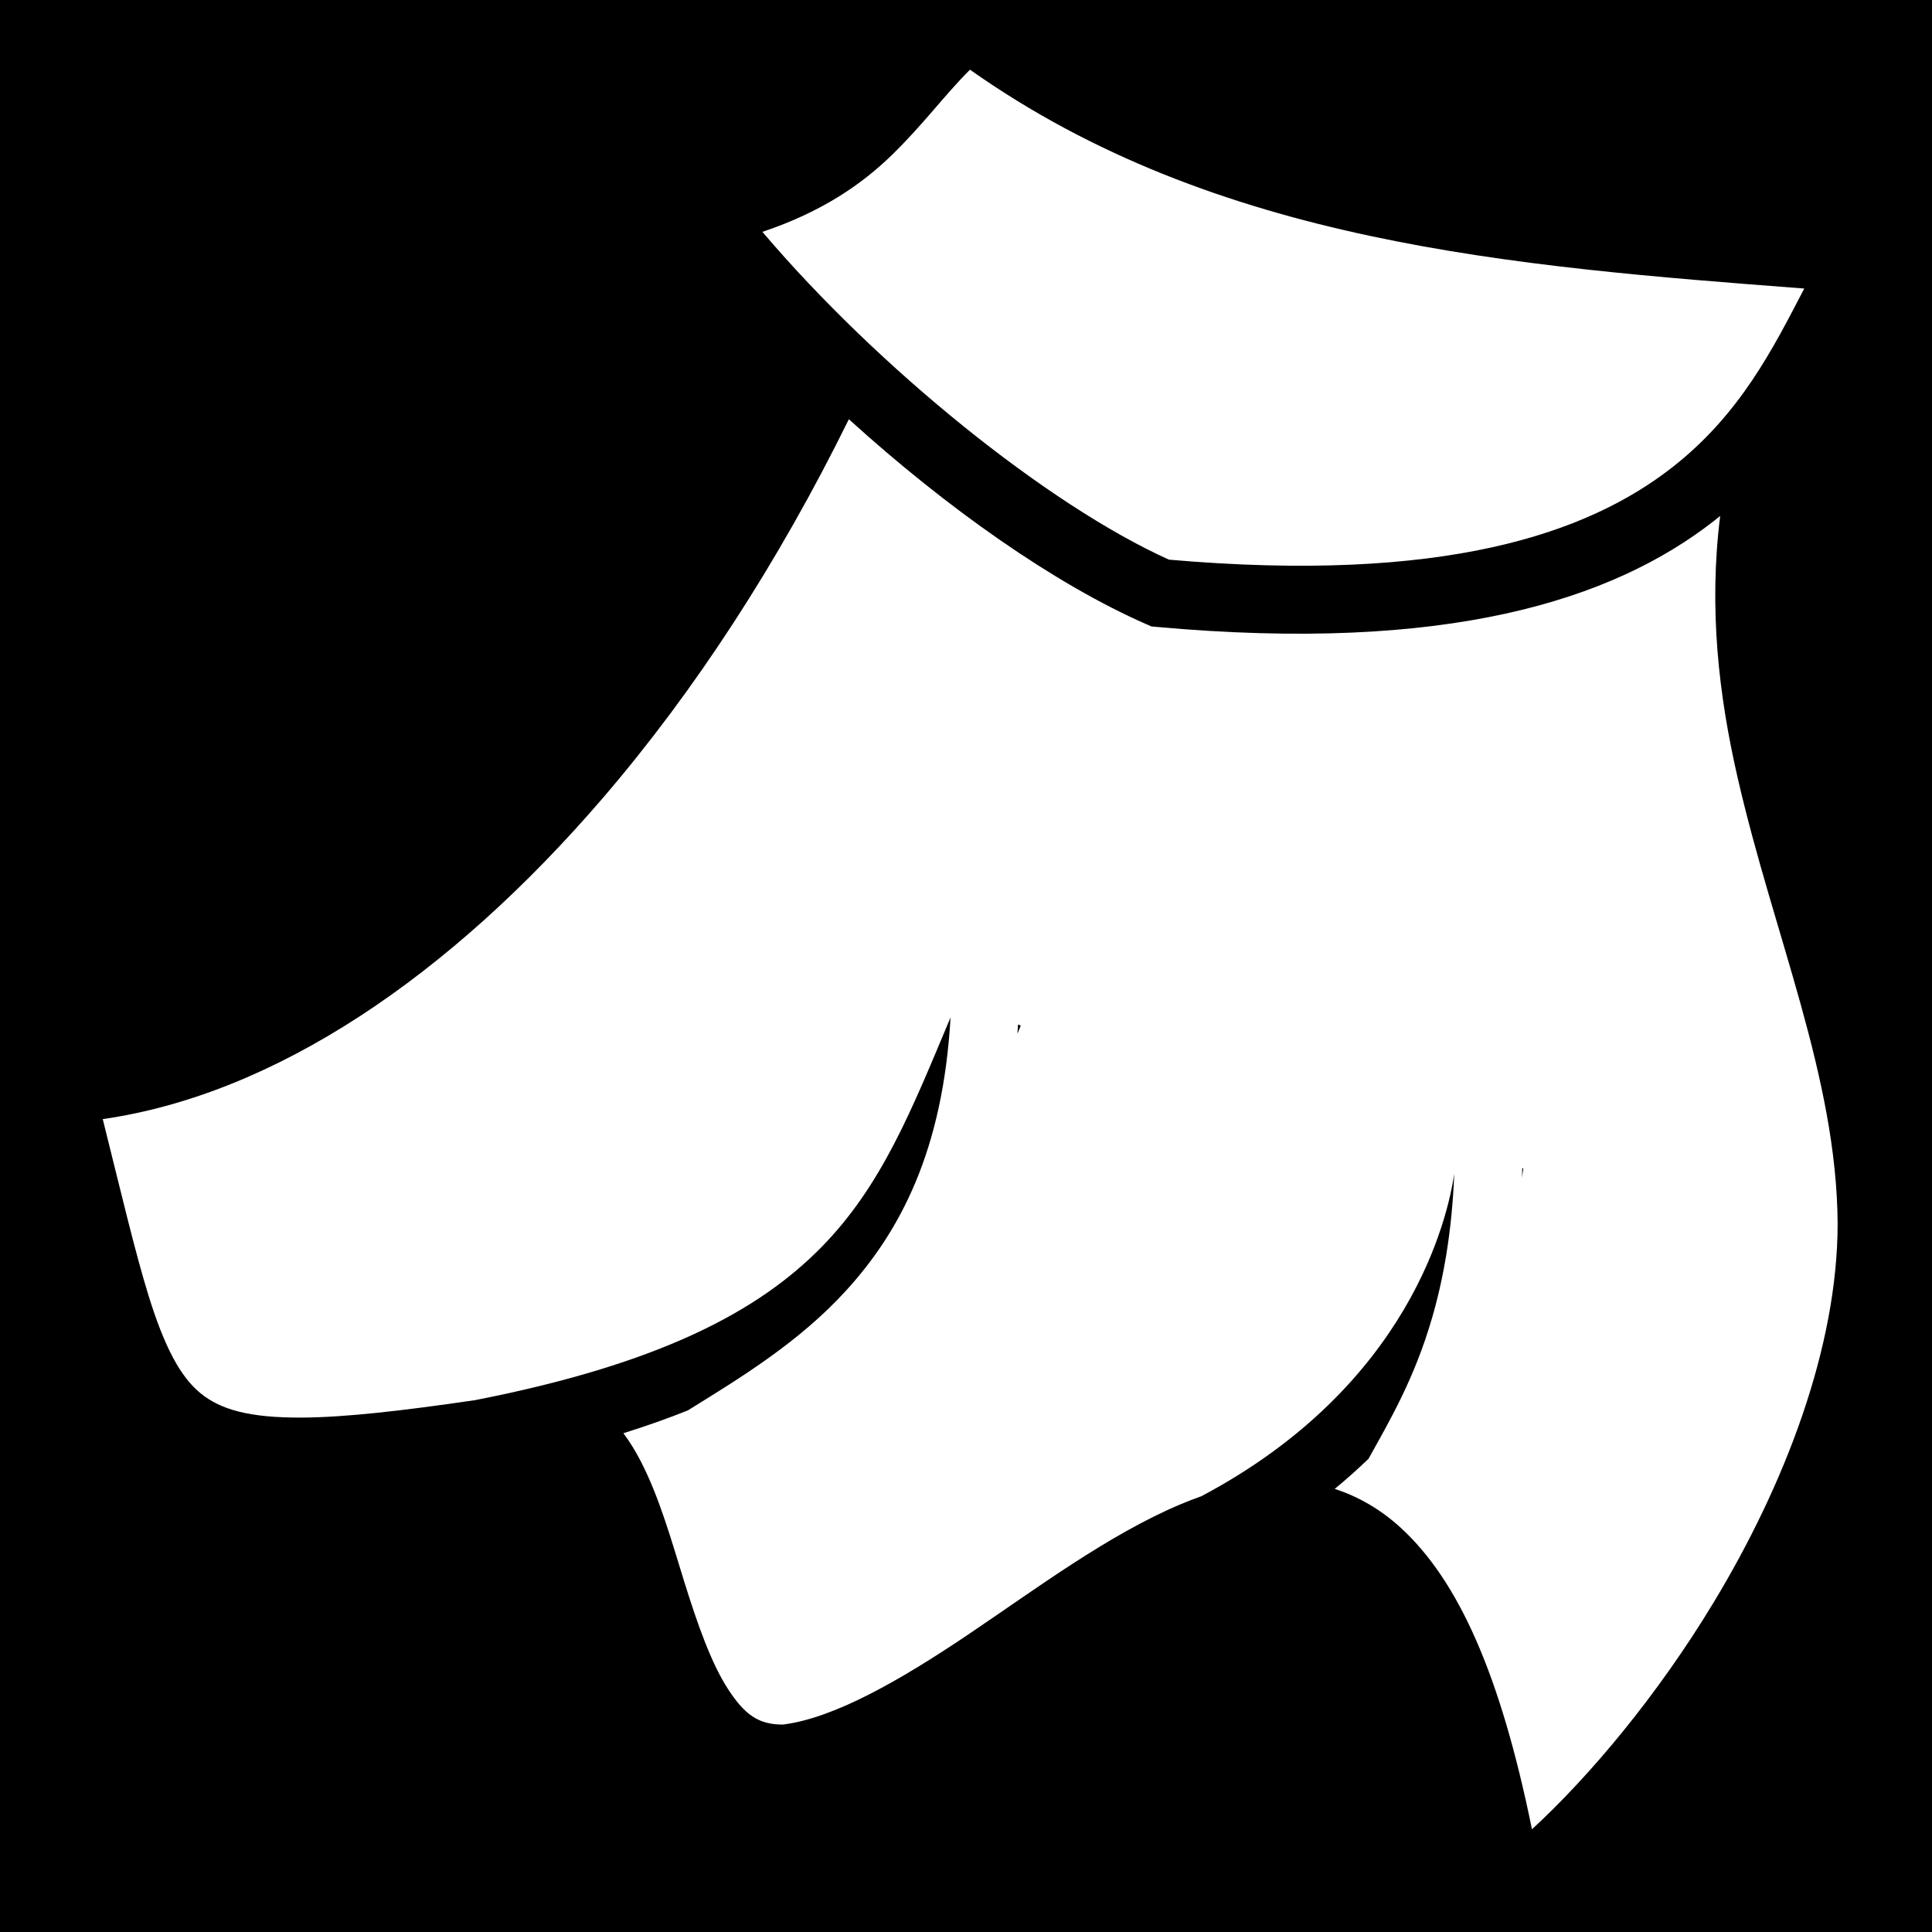
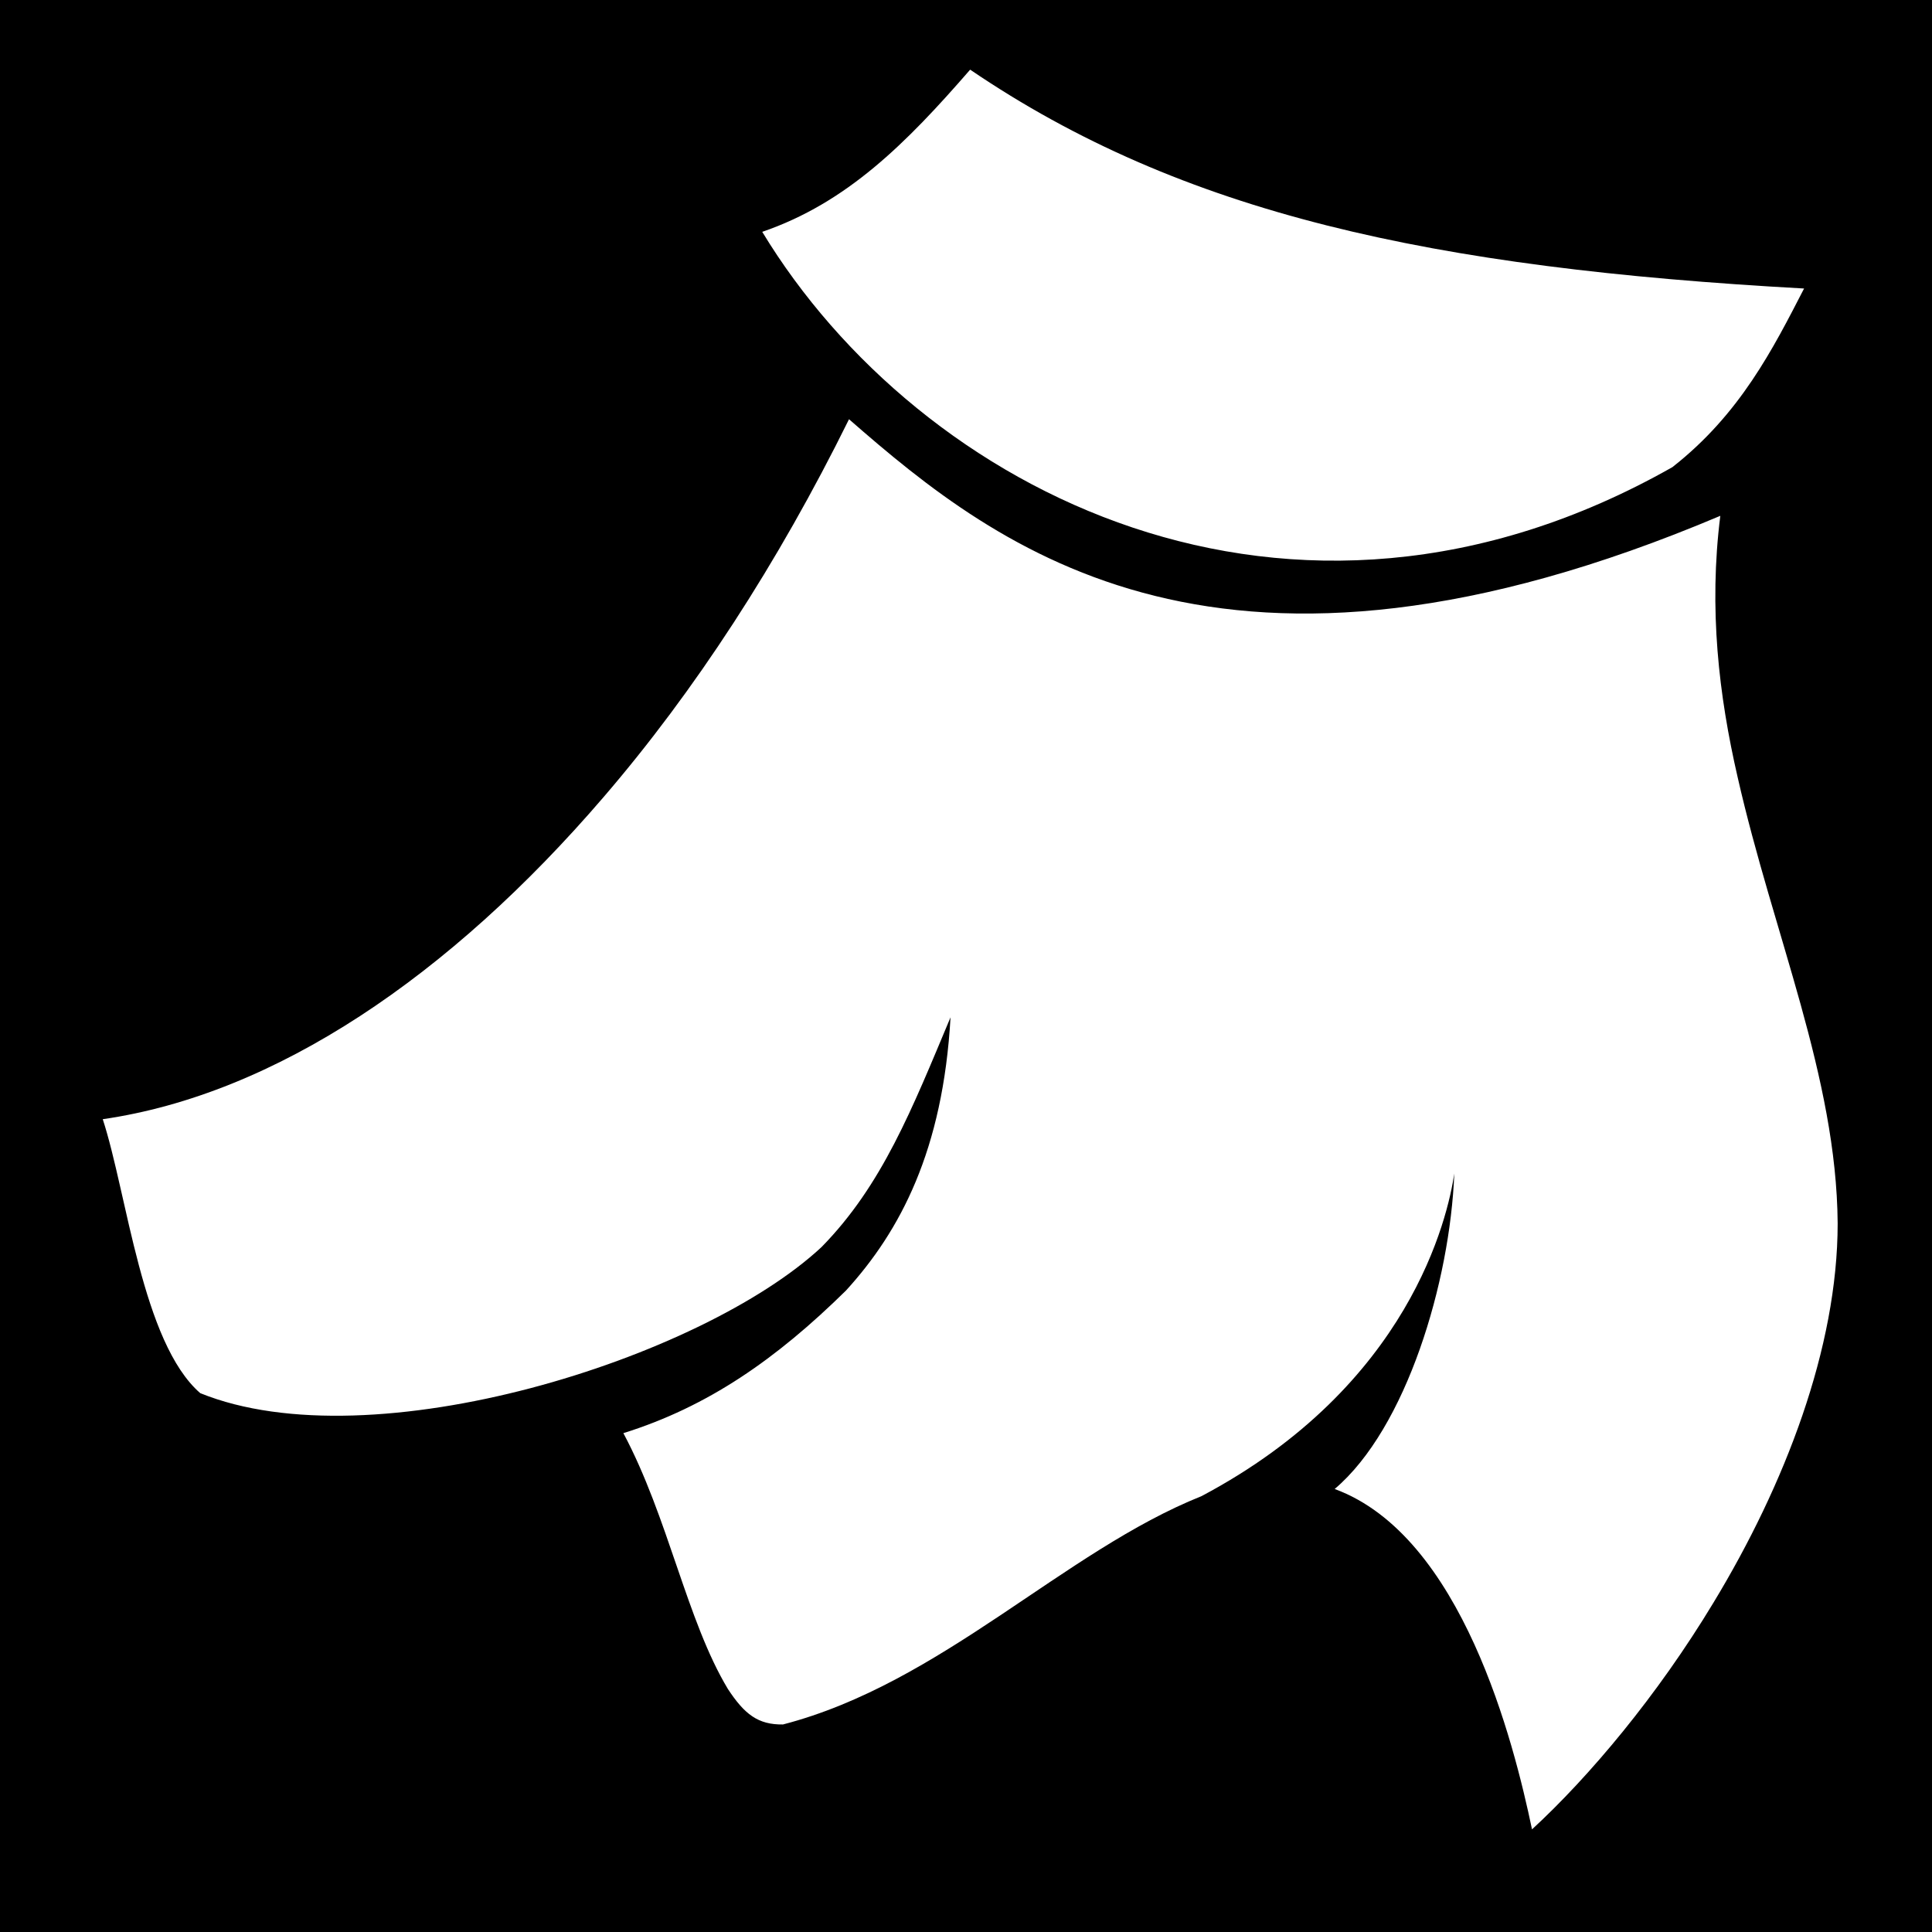
<svg xmlns="http://www.w3.org/2000/svg" viewBox="0 0 512 512">
  <path d="M0 0h512v512H0z" />
-   <path fill="#fff" d="M257.055 18.465c-6.748 6.738-12.414 14.552-20.684 22.603-8.015 7.805-18.674 15.146-34.327 20.377 30.746 36.184 75.62 72.38 107.738 86.87 72.752 6.333 110.862-6.825 133.464-24.528 17.934-14.046 26.634-31.438 34.9-47.322-76.99-5.892-155.816-11.885-221.09-58zM224.957 111.1c-18.848 38.29-40.983 72.178-65.06 100.218C119.13 258.795 72.87 290.02 27.23 296.576c4.79 19.176 8.57 35.284 12.14 46.79 4.224 13.625 8.425 21.46 13.702 25.802 5.278 4.343 12.843 6.6 27.123 6.504 11.26-.077 26.285-1.765 45.783-4.633 49.05-9.608 75.085-23.605 91.684-40.503 16.12-16.41 24.06-36.67 34.242-60.91-2.002 35.15-13.275 56.615-27.713 72.422-12.38 13.55-27.5 22.814-41.904 31.72-5.32 2.13-10.992 4.148-17.085 6.048 1.747 2.31 3.242 4.804 4.588 7.405 5.002 9.667 8.175 21.123 11.602 32.13 3.426 11.004 7.12 21.496 11.542 28.274 4.344 6.656 7.96 9.432 14.555 9.402 13.547-1.69 30.984-11.664 49.05-23.833 18.278-12.31 37.19-26.49 56.468-34.61 1.78-.75 3.57-1.427 5.365-2.066 55.37-29.35 65.337-73.985 67.02-85.48-.62 15.536-2.896 28.007-5.916 38.355-4.655 15.945-11.1 26.942-16.804 37.195-2.8 2.697-5.768 5.367-8.96 7.984 6.205 2 12.186 5.423 17.557 10.358 15.25 14.01 26.382 38.883 34.715 79.847 15.255-14.025 33.218-35.4 48.15-60.118 18.82-31.148 32.85-67.483 32.86-100.445-.262-38.83-16.955-76.41-26.525-118.207-4.974-21.72-7.683-44.744-4.602-69.285-.506.41-1.007.825-1.526 1.232-27.166 21.277-71.19 35.115-147.744 28.19l-1.46-.133-1.345-.588c-24.328-10.67-52.84-30.727-78.838-54.326zm44.84 160.392l.724.307c-.303.715-.592 1.42-.893 2.136.063-.81.117-1.625.17-2.444zm133.623 38.1l.264.02s-.094.92-.342 2.5c.034-.827.052-1.68.078-2.52z" />
+   <path fill="#fff" d="M257.1 18.46c-17 19.58-32.7 35.31-55.1 42.98 41.5 68.46 139.9 119.76 241.2 62.36 18-14.1 26.7-31.45 34.9-47.34-98.9-5.45-164.8-19.81-221-58zM225 111.1c-18.9 38.3-41 72.2-65.1 100.2-40.8 47.5-87.03 78.7-132.67 85.3 6.47 19.8 10.43 59.2 25.84 72.6 45.63 18.5 132.83-9.1 164.63-38.7 16.1-16.4 24-36.6 34.2-60.9-2 35.2-13.3 56.6-27.7 72.4-18.5 18.2-36.6 30.8-59 37.8 11.9 22.3 16.8 49.7 27.7 67.8 4.4 6.7 8 9.5 14.6 9.4 42-10.9 74.4-45.9 110.9-60.5 55.3-29.3 65.3-74 67-85.5-1.1 28.7-12.7 67.5-31.7 83.6 33.8 12.4 47.5 67.3 52.3 90.2 15.2-14 33.2-35.4 48.1-60.1C473 393.5 487 357.2 487 324.2c-.3-38.8-17-76.4-26.5-118.2-5-21.7-7.7-44.7-4.6-69.3-131.7 55.7-190.9 9.4-230.9-25.6z" />
</svg>
